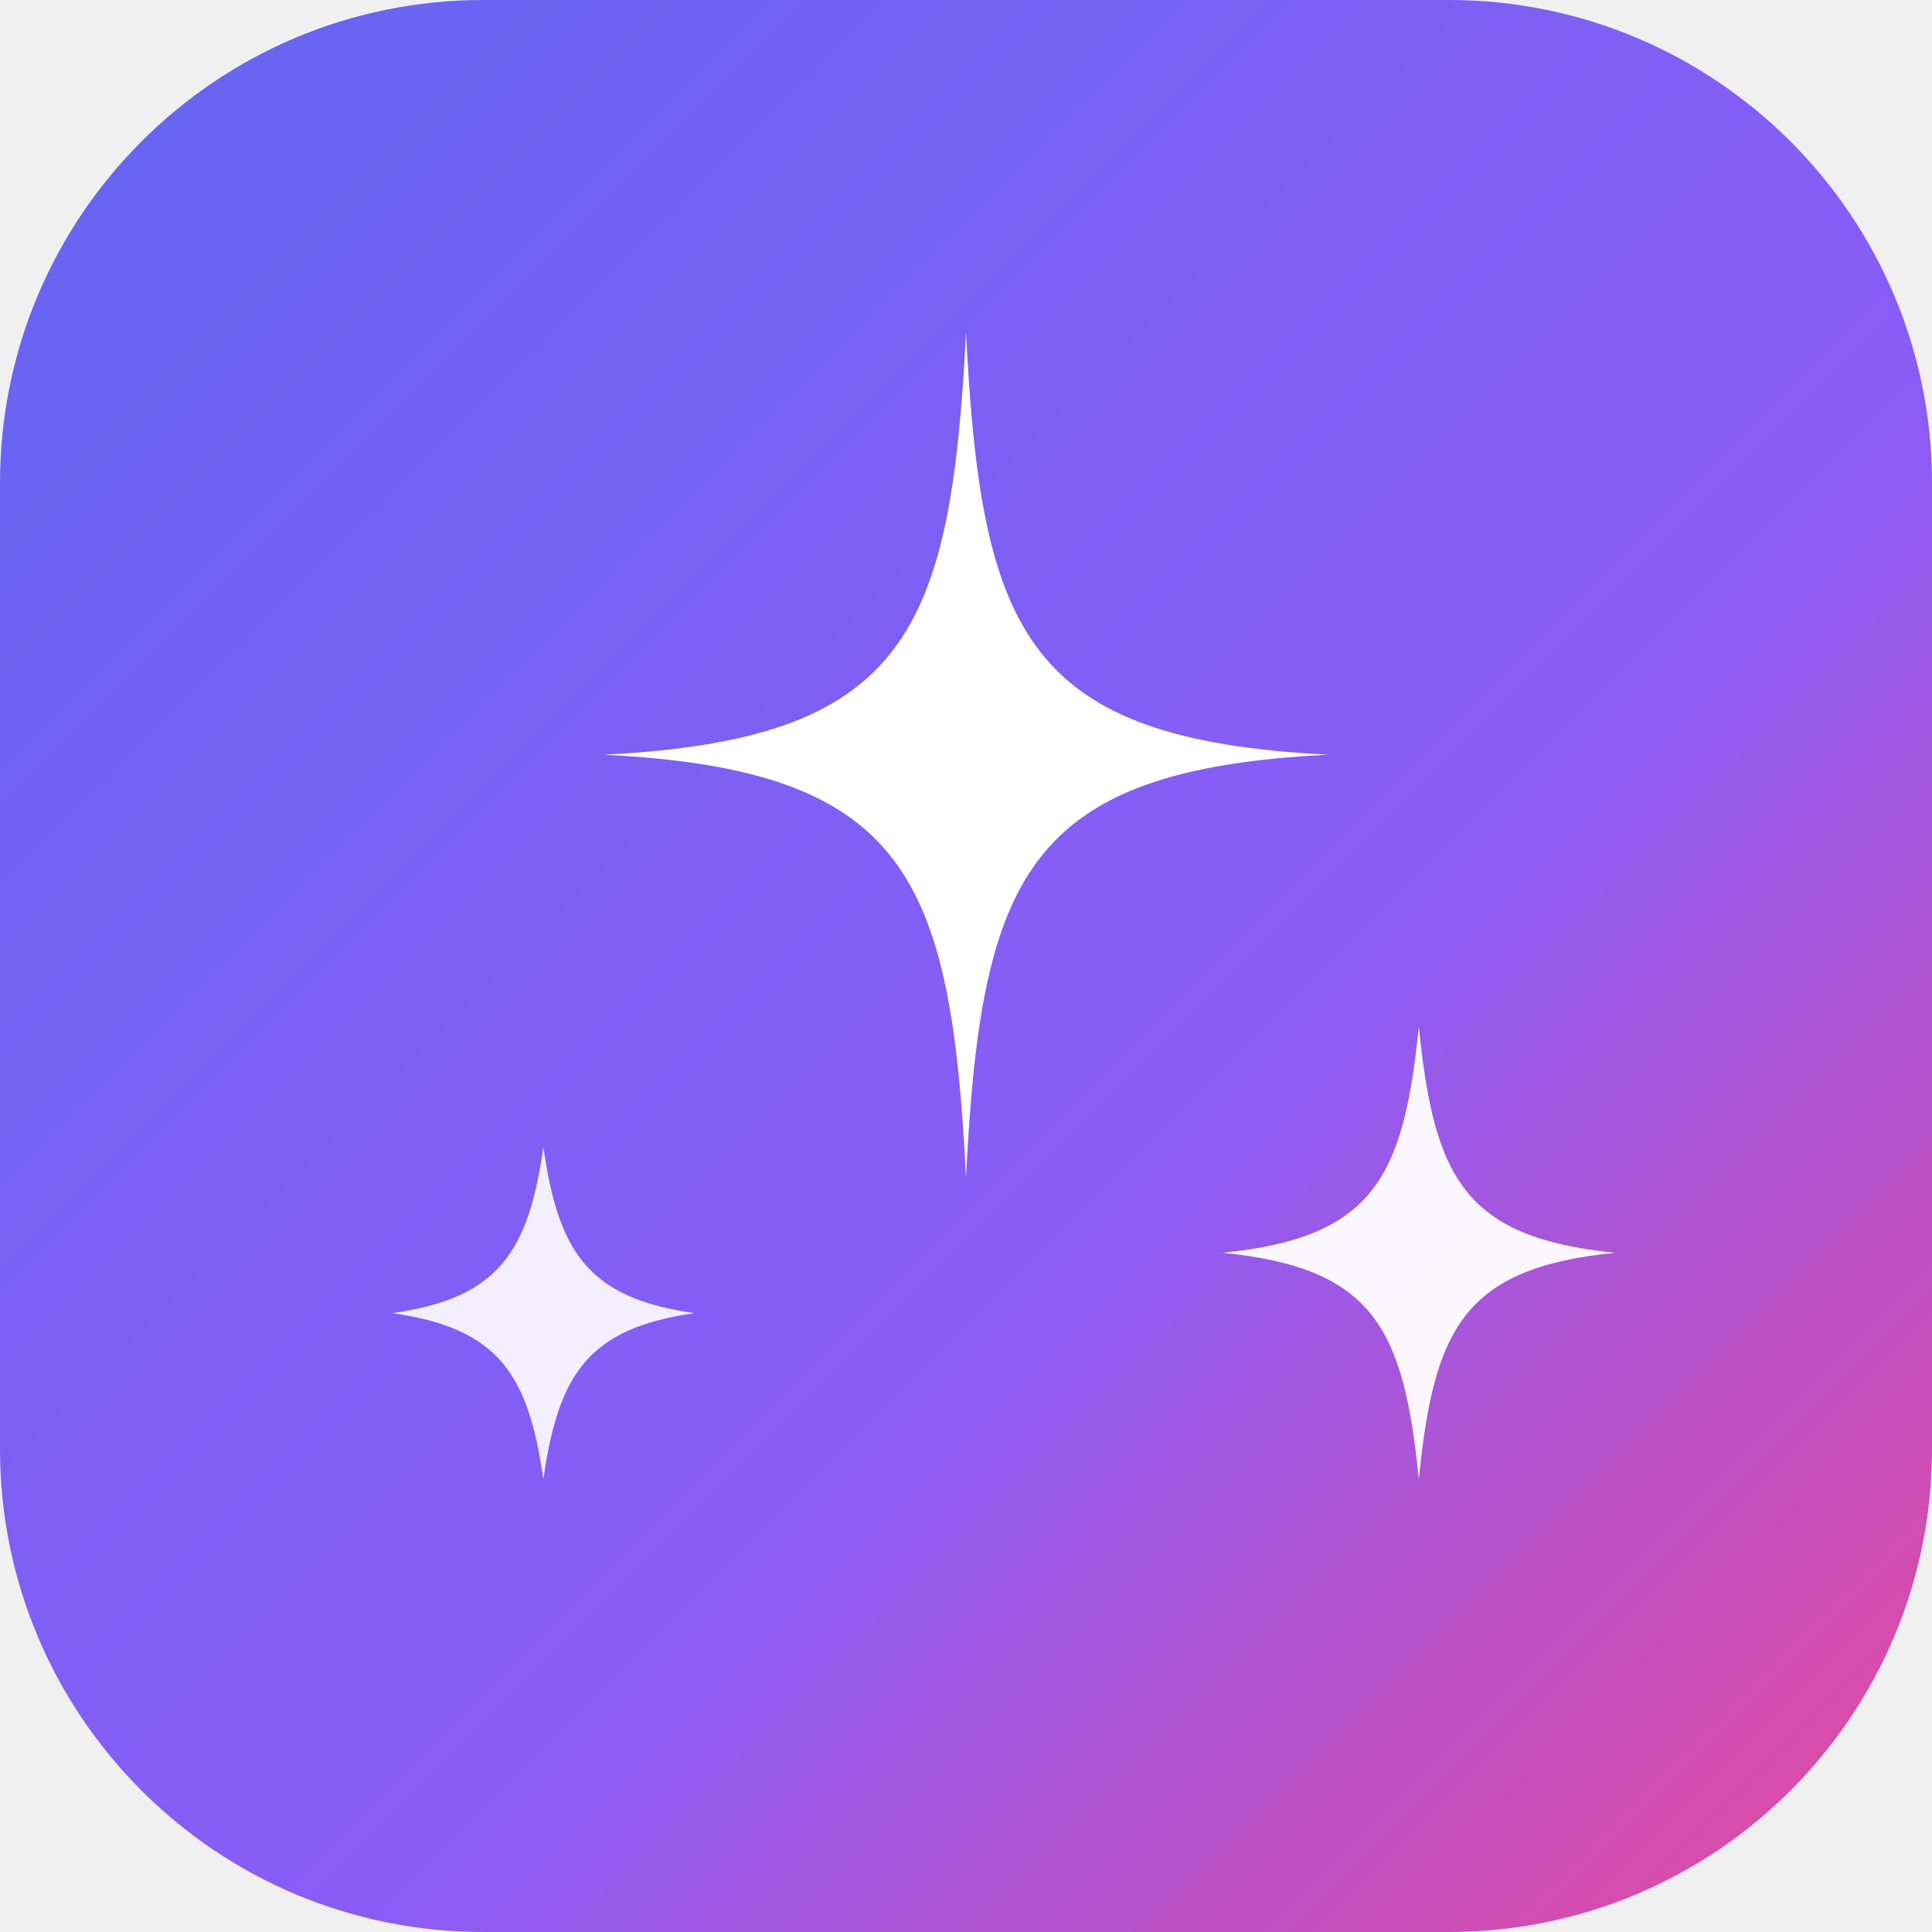
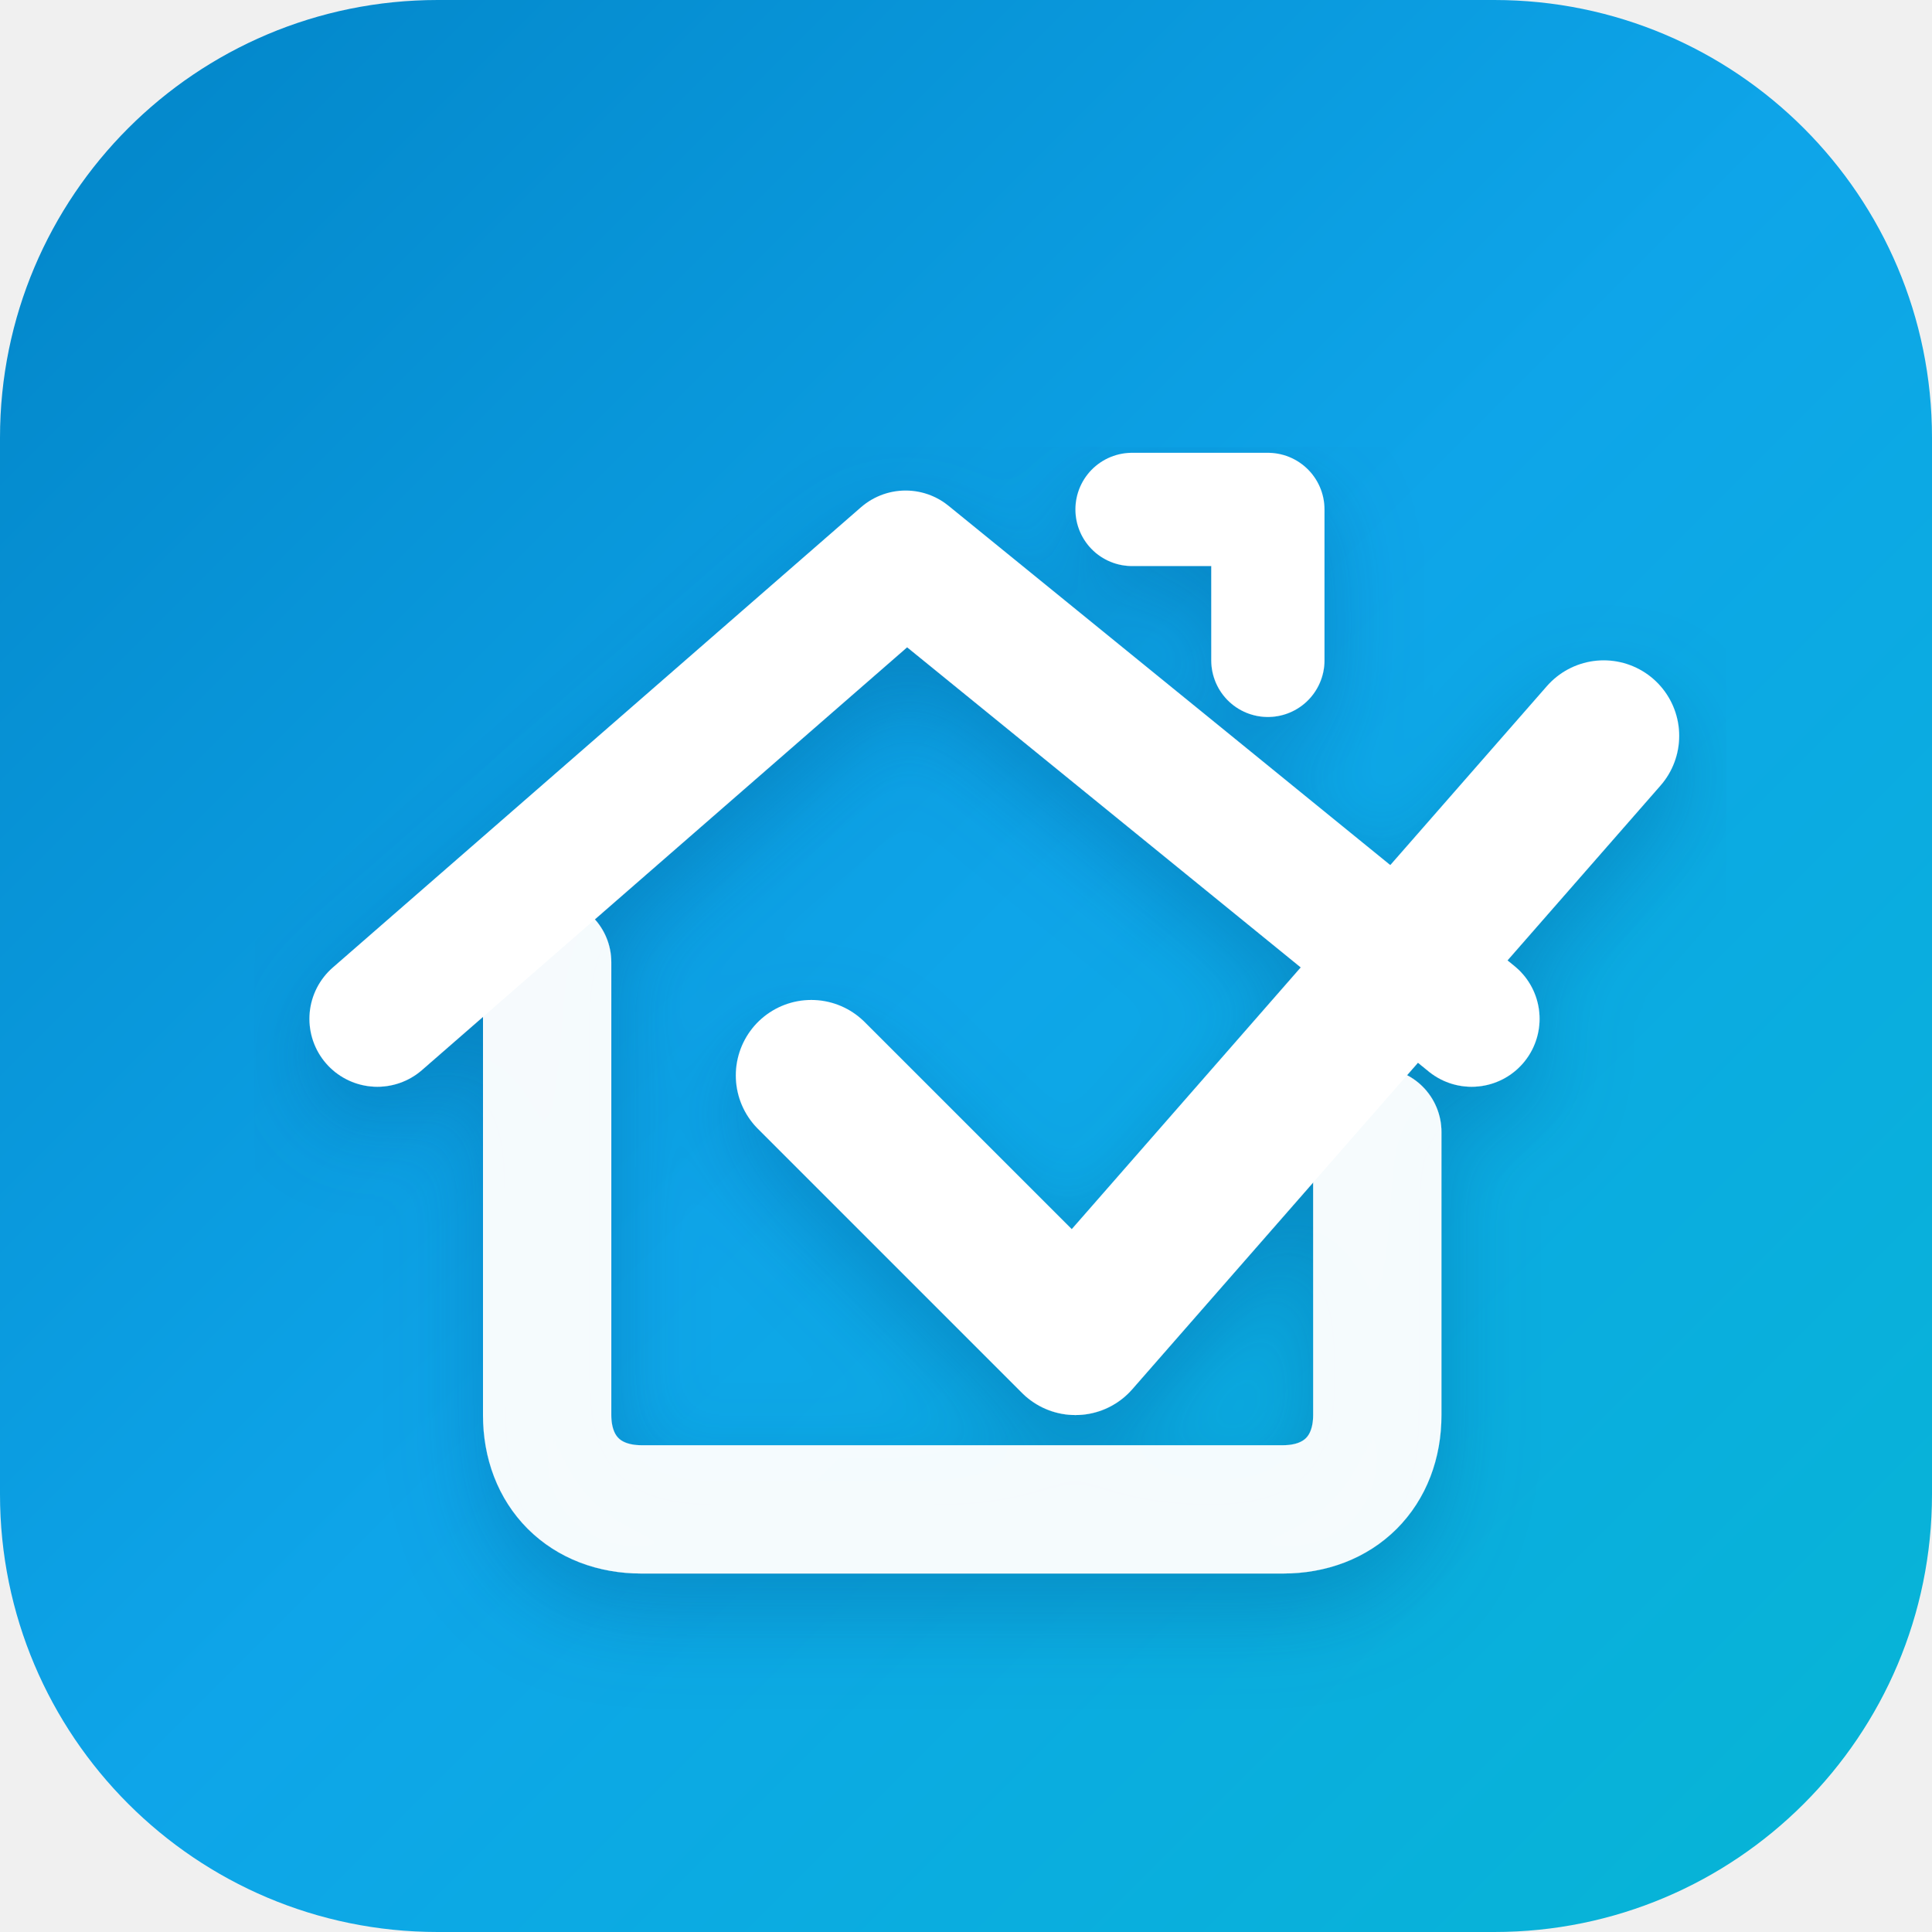
- <svg xmlns="http://www.w3.org/2000/svg" viewBox="0 0 64 64" width="64" height="64">
+ <svg xmlns="http://www.w3.org/2000/svg" viewBox="0 0 512 512" width="512" height="512">
  <defs>
    <linearGradient id="fgGradient" x1="0%" y1="0%" x2="100%" y2="100%">
-       <stop offset="0%" stop-color="#6366f1" />
-       <stop offset="60%" stop-color="#8b5cf6" />
-       <stop offset="100%" stop-color="#ec4899" />
+       <stop offset="0%" stop-color="#0284c7" />
+       <stop offset="50%" stop-color="#0ea5e9" />
+       <stop offset="100%" stop-color="#06b6d4" />
    </linearGradient>
+     <filter id="iconShadow" x="-10%" y="-10%" width="120%" height="130%">
+       <feDropShadow dx="0" dy="10" stdDeviation="12" flood-color="#0369a1" flood-opacity="0.45" />
+     </filter>
  </defs>
-   <rect width="64" height="64" rx="16" fill="url(#fgGradient)" />
-   <path d="M32 11 C32.5 21 34 24.5 44 25 C34 25.5 32.5 29 32 39 C31.5 29 30 25.5 20 25 C30 24.5 31.5 21 32 11 Z" fill="#ffffff" />
-   <path d="M47 34 C47.5 39 48.5 41 53.5 41.5 C48.5 42 47.5 44 47 49 C46.5 44 45.5 42 40.5 41.5 C45.5 41 46.5 39 47 34 Z" fill="#ffffff" opacity="0.95" />
-   <path d="M18 38 C18.5 41.5 19.5 43 23 43.5 C19.5 44 18.5 45.5 18 49 C17.5 45.5 16.5 44 13 43.5 C16.5 43 17.5 41.5 18 38 Z" fill="#ffffff" opacity="0.9" />
+   <rect width="512" height="512" rx="116" fill="url(#fgGradient)" />
+   <g filter="url(#iconShadow)">
+     <path d="M100 270 L240 148 L390 270" fill="none" stroke="#ffffff" stroke-width="36" stroke-linecap="round" stroke-linejoin="round" />
+     <path d="M336 175 L336 135 L300 135" fill="none" stroke="#ffffff" stroke-width="30" stroke-linecap="round" stroke-linejoin="round" />
+     <path d="M145 255 L145 375 C145 390 155 400 170 400 L340 400 C355 400 365 390 365 375 L365 300" fill="none" stroke="#ffffff" stroke-width="34" stroke-linecap="round" stroke-linejoin="round" opacity="0.95" />
+     <path d="M215 285 L285 355 L425 195" fill="none" stroke="#ffffff" stroke-width="40" stroke-linecap="round" stroke-linejoin="round" />
+   </g>
</svg>
